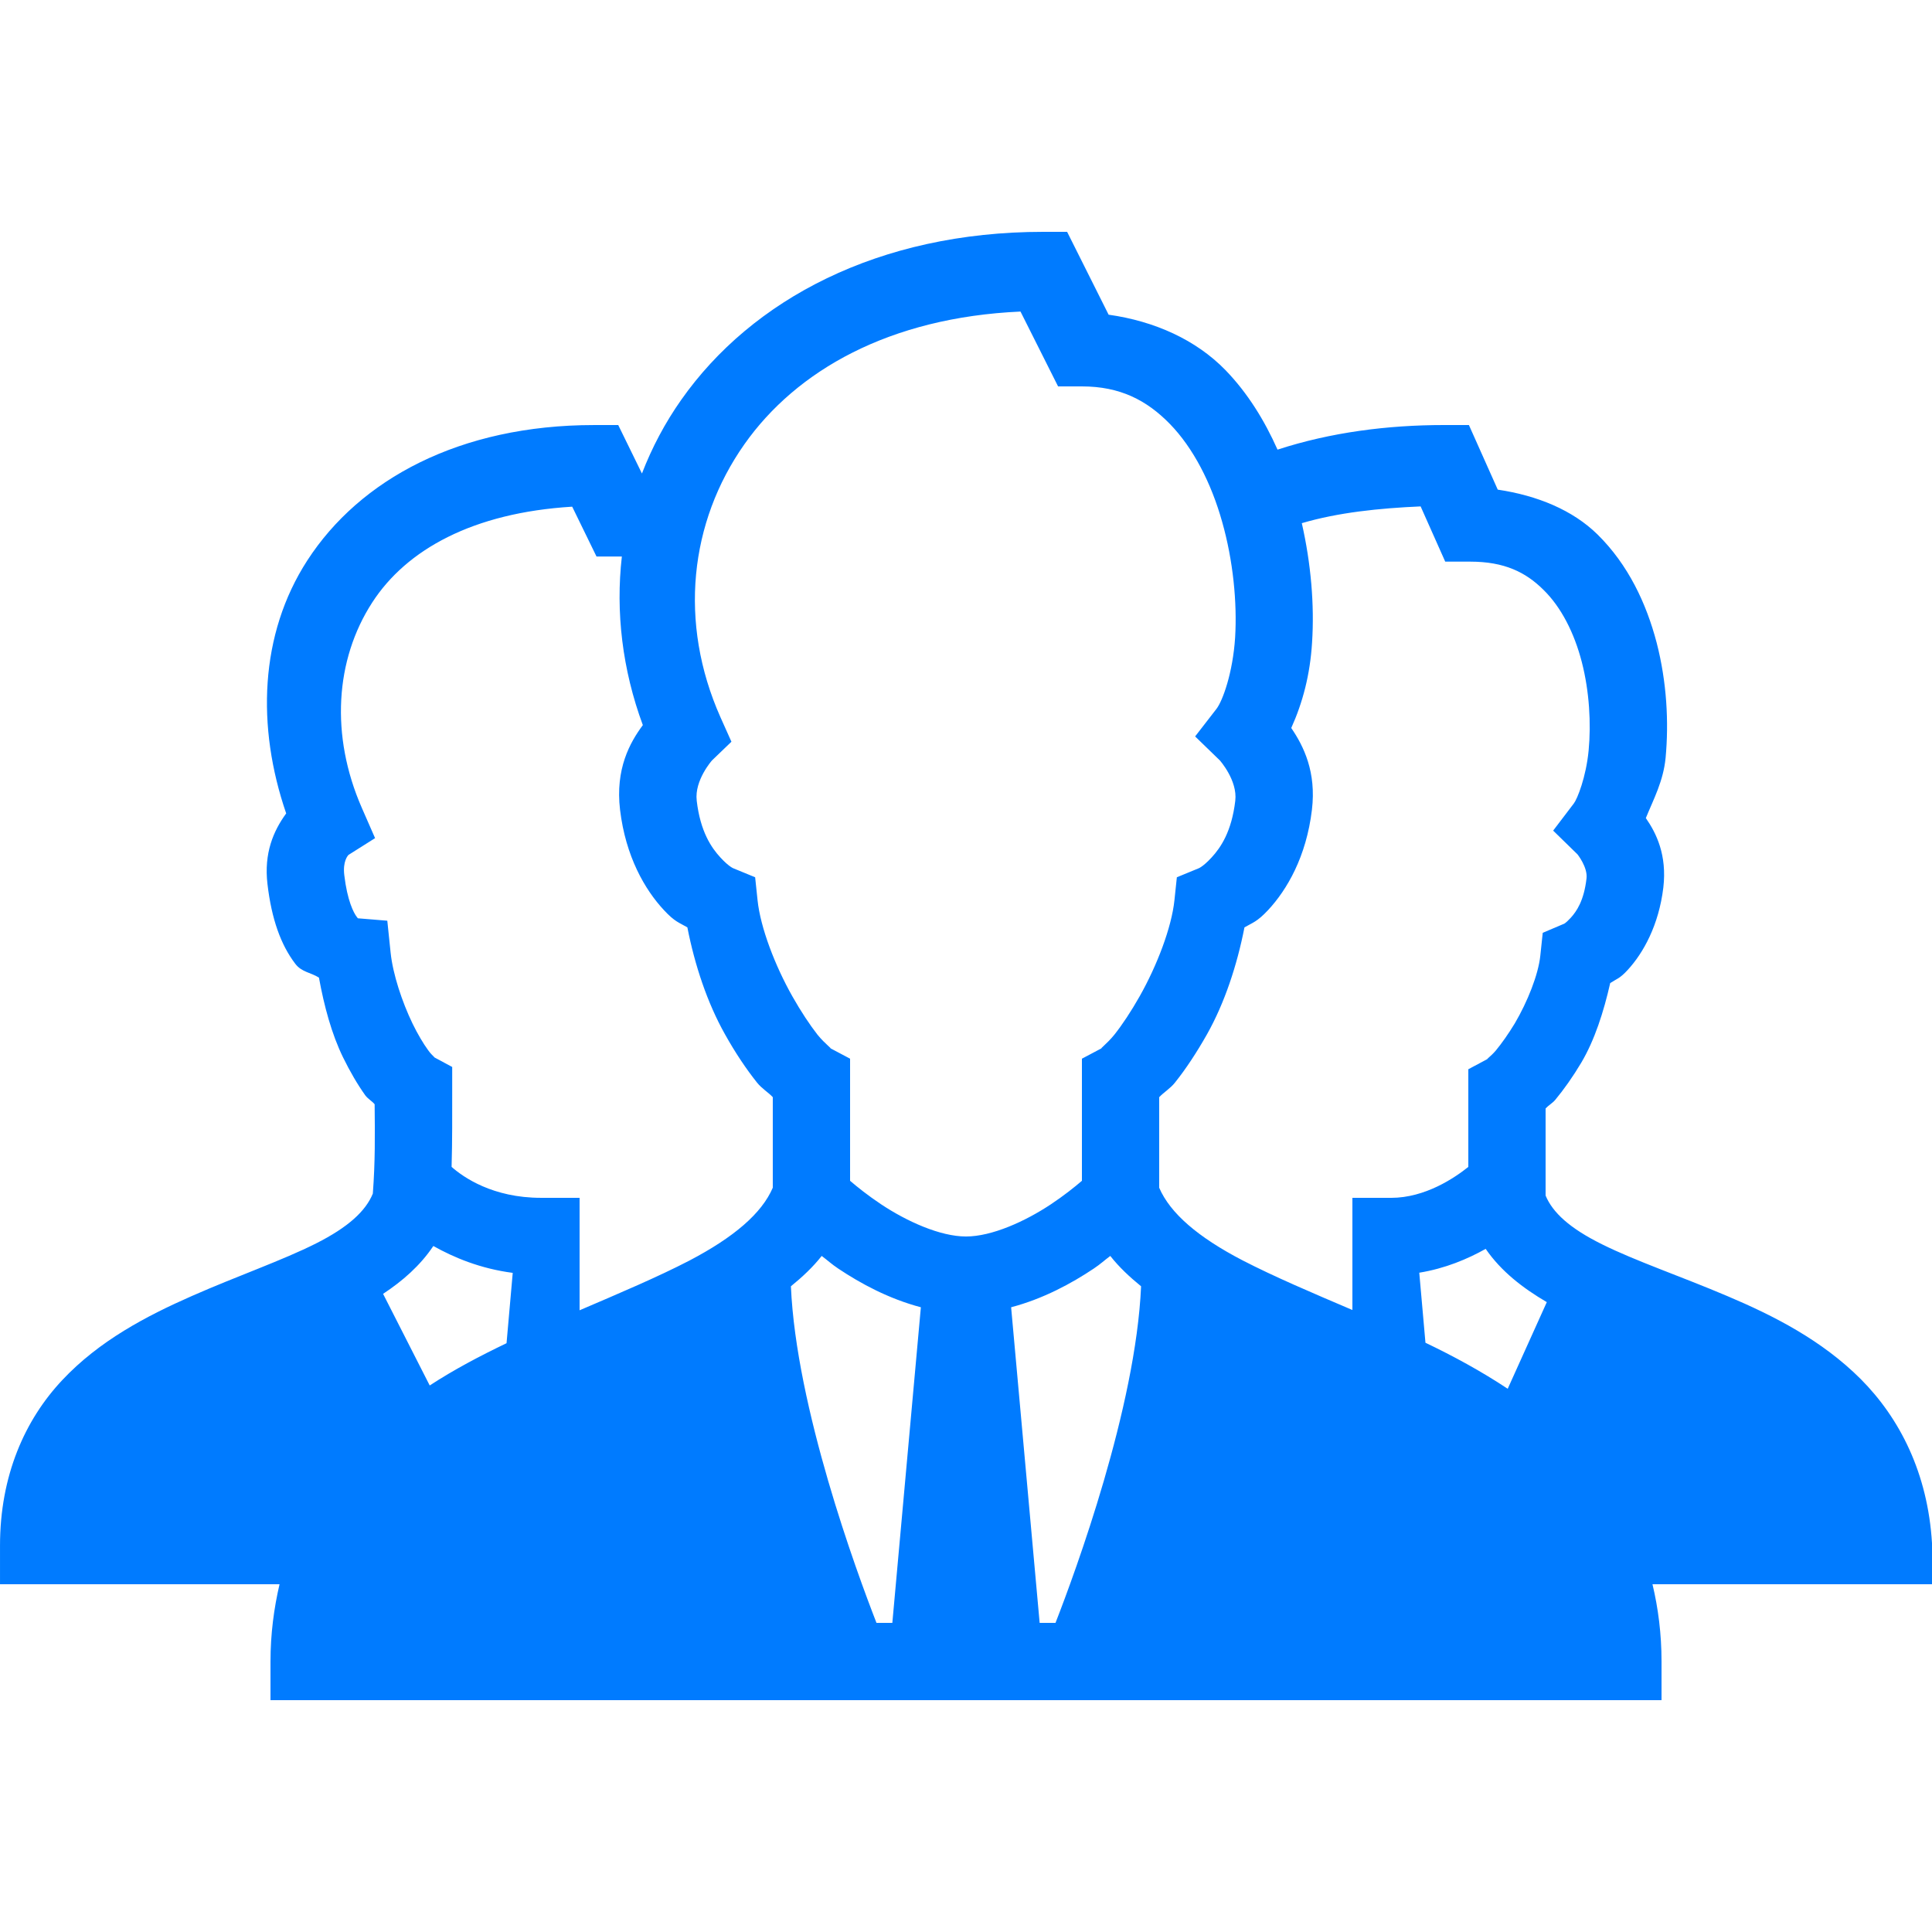
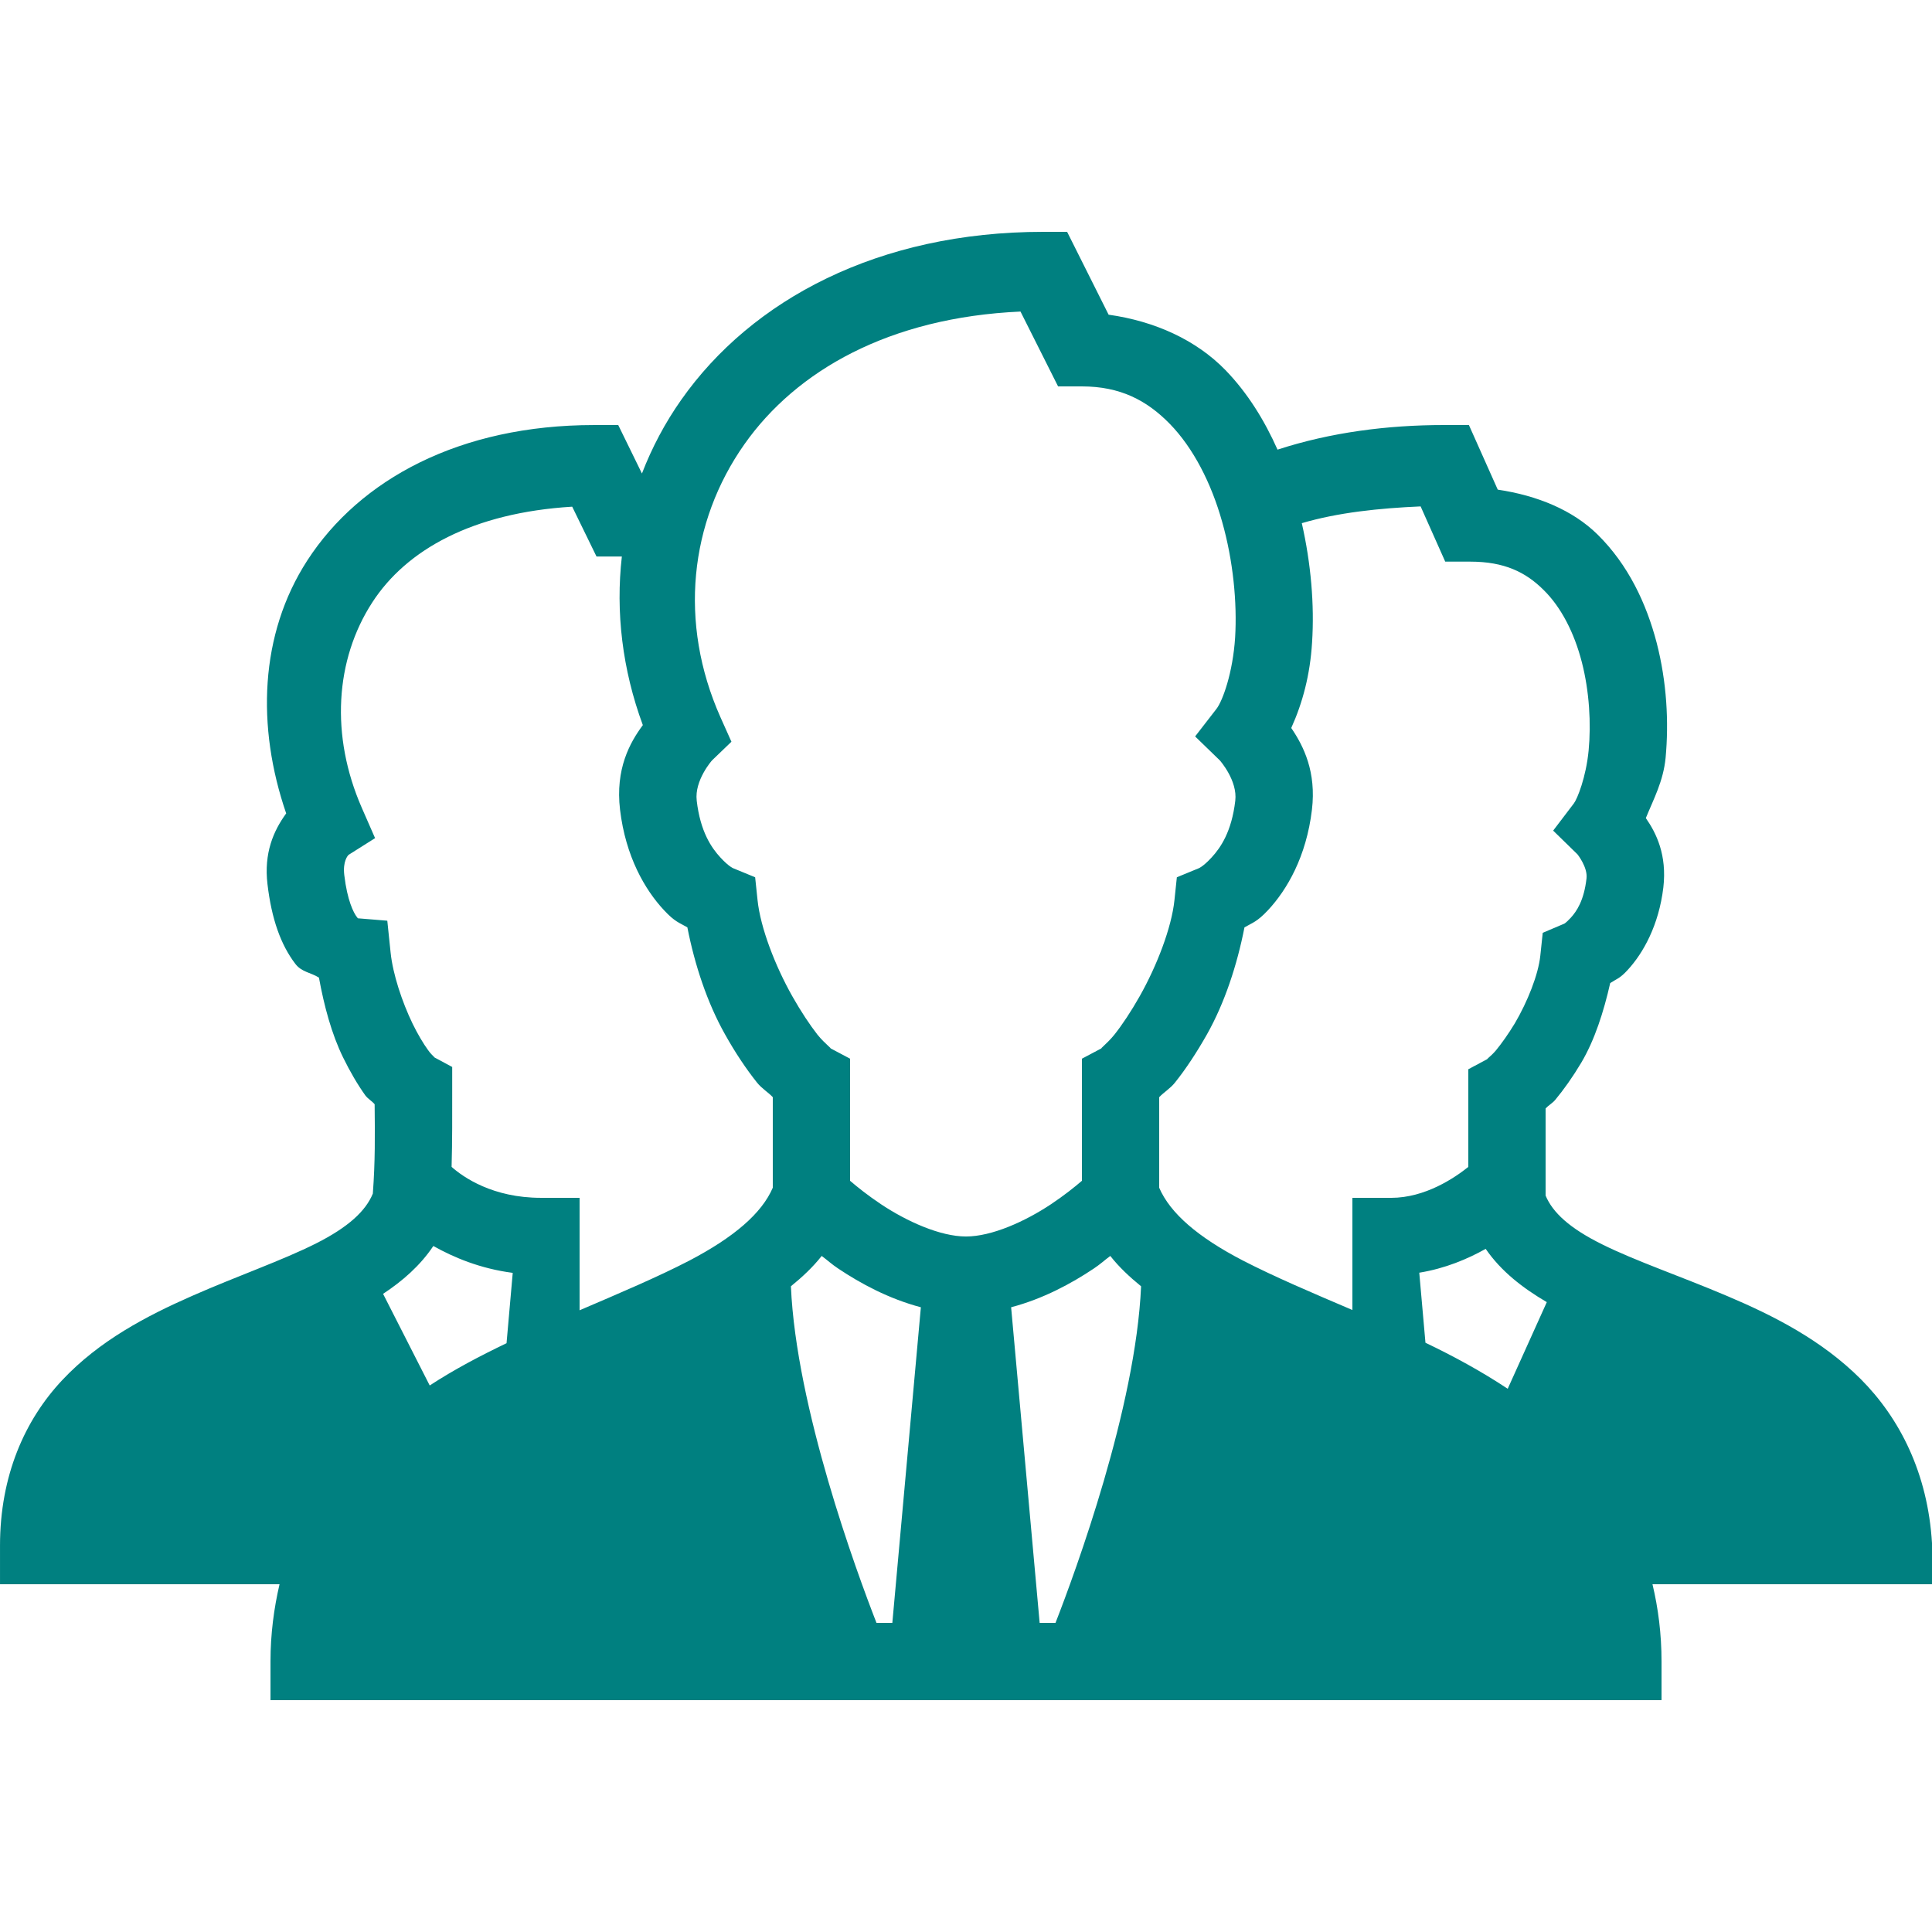
- <svg xmlns="http://www.w3.org/2000/svg" x="0px" y="0px" width="70" height="70" viewBox="0 0 172 172" style=" fill:#000000;">
+ <svg xmlns="http://www.w3.org/2000/svg" x="0px" y="0px" width="70" height="70" viewBox="0 0 172 172" style=" fill:#008080;">
  <g fill="none" fill-rule="nonzero" stroke="none" stroke-width="1" stroke-linecap="butt" stroke-linejoin="miter" stroke-miterlimit="10" stroke-dasharray="" stroke-dashoffset="0" font-family="none" font-weight="none" font-size="none" text-anchor="none" style="mix-blend-mode: normal">
    <path d="M0,172v-172h172v172z" fill="none" />
-     <g fill="#007bff">
+     <g fill="#008080">
      <path d="M92.88,20.64c-14.687,0 -25.961,6.047 -32.223,14.943c-1.451,2.056 -2.62,4.273 -3.507,6.571l-2.11,-4.313h-2.15c-11.986,0 -20.868,4.851 -25.531,12.053c-4.26,6.584 -4.528,14.822 -1.881,22.521c-1.142,1.572 -1.989,3.534 -1.666,6.289c0.363,3.104 1.183,5.402 2.473,7.095c0.564,0.752 1.397,0.779 2.11,1.236c0.457,2.513 1.129,5.026 2.15,7.108c0.618,1.263 1.277,2.392 1.975,3.373c0.228,0.309 0.618,0.524 0.833,0.793c0.027,2.741 0.054,5.12 -0.161,7.955c-0.632,1.545 -2.177,2.983 -5.053,4.434c-2.983,1.505 -6.987,2.889 -11.046,4.676c-4.058,1.787 -8.251,3.978 -11.556,7.498c-3.319,3.534 -5.536,8.492 -5.536,14.727v3.44h24.886c-0.497,2.137 -0.806,4.421 -0.806,6.88v3.44h123.84v-3.44c0,-2.459 -0.296,-4.743 -0.806,-6.88h25.101l-0.215,-3.642c-0.376,-6.248 -2.876,-11.14 -6.343,-14.62c-3.467,-3.467 -7.753,-5.644 -11.879,-7.391c-4.139,-1.76 -8.157,-3.118 -11.153,-4.609c-2.876,-1.424 -4.394,-2.822 -5.026,-4.34v-7.753c0.242,-0.269 0.591,-0.457 0.847,-0.752c0.779,-0.941 1.572,-2.056 2.325,-3.319c1.196,-2.016 2.002,-4.542 2.58,-7.095c0.578,-0.376 0.847,-0.39 1.559,-1.169c1.384,-1.505 2.768,-3.978 3.171,-7.337c0.336,-2.902 -0.632,-4.851 -1.559,-6.181c0.699,-1.707 1.559,-3.292 1.76,-5.362c0.296,-3.185 0.107,-6.746 -0.793,-10.239c-0.914,-3.494 -2.526,-6.947 -5.268,-9.648c-2.217,-2.177 -5.362,-3.467 -8.882,-3.991l-2.567,-5.751h-2.231c-4.999,0 -10.065,0.645 -14.808,2.19c-1.156,-2.593 -2.647,-5.026 -4.636,-7.082c-2.62,-2.688 -6.289,-4.354 -10.401,-4.932l-3.695,-7.377zM90.851,27.735l3.346,6.665h2.123c3.386,0 5.765,1.223 7.834,3.346c2.069,2.123 3.682,5.254 4.649,8.707c0.981,3.453 1.344,7.189 1.156,10.307c-0.202,3.118 -1.102,5.63 -1.666,6.356l-1.895,2.446l2.204,2.137c0,0 1.586,1.787 1.371,3.588c-0.323,2.755 -1.303,4.179 -2.11,5.053c-0.806,0.873 -1.196,0.981 -1.196,0.981l-1.895,0.779l-0.215,2.042c-0.255,2.446 -1.559,5.832 -3.091,8.546c-0.766,1.357 -1.572,2.567 -2.257,3.427c-0.685,0.847 -1.438,1.371 -1.062,1.169l-1.827,0.968v10.871c-0.658,0.564 -1.599,1.317 -2.768,2.096c-2.284,1.518 -5.254,2.862 -7.552,2.862c-2.298,0 -5.268,-1.344 -7.552,-2.862c-1.169,-0.779 -2.11,-1.532 -2.768,-2.096v-10.871l-1.827,-0.968c0.376,0.202 -0.39,-0.323 -1.075,-1.169c-0.672,-0.86 -1.478,-2.069 -2.244,-3.427c-1.532,-2.714 -2.835,-6.101 -3.091,-8.546l-0.215,-2.042l-1.895,-0.779c0,0 -0.39,-0.107 -1.196,-0.981c-0.806,-0.873 -1.787,-2.298 -2.11,-5.053v-0.013c-0.215,-1.801 1.357,-3.574 1.357,-3.574l1.733,-1.666l-0.981,-2.19c-3.736,-8.412 -2.755,-17.348 2.137,-24.295c4.622,-6.558 12.9,-11.287 24.577,-11.812zM126.474,45.083l2.19,4.918h2.231c3.037,0 4.932,0.941 6.504,2.499c1.586,1.545 2.755,3.843 3.427,6.45c0.672,2.607 0.833,5.469 0.605,7.861c-0.228,2.378 -1.008,4.313 -1.317,4.717l-1.841,2.419l2.163,2.11c0,0 0.927,1.156 0.806,2.15c-0.228,1.989 -0.887,2.929 -1.397,3.494c-0.524,0.564 -0.632,0.551 -0.632,0.551l-1.868,0.793l-0.215,2.029c-0.175,1.693 -1.142,4.112 -2.271,6.033c-0.578,0.954 -1.183,1.801 -1.68,2.405c-0.497,0.591 -1.048,0.927 -0.645,0.712l-1.814,0.968v8.694c-1.209,0.968 -3.83,2.755 -6.88,2.755h-3.44v9.984c-3.561,-1.518 -6.974,-2.97 -9.783,-4.421c-3.978,-2.069 -6.437,-4.192 -7.418,-6.463v-8.062c0.417,-0.443 0.981,-0.766 1.397,-1.29c0.968,-1.209 1.935,-2.674 2.862,-4.313c1.572,-2.795 2.674,-6.154 3.333,-9.514c0.712,-0.417 1.115,-0.484 2.096,-1.532c1.693,-1.814 3.413,-4.77 3.91,-8.936c0.403,-3.373 -0.739,-5.671 -1.841,-7.283c1.021,-2.257 1.68,-4.757 1.854,-7.619c0.215,-3.346 -0.094,-7.001 -0.914,-10.616c3.238,-0.954 6.893,-1.33 10.575,-1.492zM50.942,45.11l2.163,4.434h2.15c0.04,0 0.067,0 0.107,0c-0.564,4.932 0.04,10.065 1.868,15.01c-1.156,1.559 -2.459,3.897 -2.029,7.538c0.497,4.166 2.217,7.122 3.91,8.936c0.968,1.048 1.371,1.115 2.083,1.532c0.658,3.359 1.774,6.719 3.346,9.514c0.914,1.639 1.895,3.104 2.862,4.313c0.417,0.524 0.981,0.847 1.397,1.29v8.062c-0.981,2.284 -3.453,4.407 -7.431,6.49c-2.795,1.451 -6.222,2.902 -9.769,4.421v-10.011h-3.44c-4.287,0 -6.907,-1.827 -7.955,-2.755c0.067,-2.338 0.054,-4.515 0.054,-6.826v-2.069l-1.801,-0.968c0.511,0.282 0.04,0.027 -0.349,-0.537c-0.403,-0.551 -0.914,-1.397 -1.384,-2.365c-0.927,-1.922 -1.747,-4.381 -1.948,-6.302l-0.296,-2.849l-2.62,-0.215c-0.027,-0.027 -0.013,-0.013 -0.094,-0.121c-0.282,-0.363 -0.847,-1.451 -1.115,-3.722c-0.148,-1.223 0.309,-1.733 0.376,-1.801l2.365,-1.492l-1.183,-2.701c-2.808,-6.423 -2.378,-13.169 0.927,-18.275c3.05,-4.717 8.976,-7.995 17.805,-8.533zM38.579,110.927c1.814,1.021 4.179,2.016 7.068,2.392l-0.551,6.262c-2.325,1.115 -4.636,2.325 -6.84,3.763l-4.152,-8.157c1.733,-1.142 3.306,-2.513 4.475,-4.26zM132.265,111.182c1.384,2.016 3.333,3.507 5.442,4.743l-3.48,7.713c-2.352,-1.559 -4.824,-2.902 -7.323,-4.098l-0.551,-6.235c2.311,-0.376 4.313,-1.223 5.912,-2.123zM73.154,111.813c0.524,0.39 0.873,0.726 1.478,1.129c1.989,1.33 4.502,2.688 7.35,3.44l-2.54,28.098h-1.411c-1.787,-4.582 -7.149,-19.162 -7.619,-29.966c1.008,-0.82 1.948,-1.693 2.741,-2.701zM98.846,111.813c0.793,1.008 1.733,1.881 2.741,2.701c-0.47,10.804 -5.832,25.383 -7.619,29.966h-1.411l-2.54,-28.098c2.849,-0.752 5.362,-2.11 7.35,-3.44c0.605,-0.403 0.954,-0.739 1.478,-1.129z" />
    </g>
  </g>
</svg>
